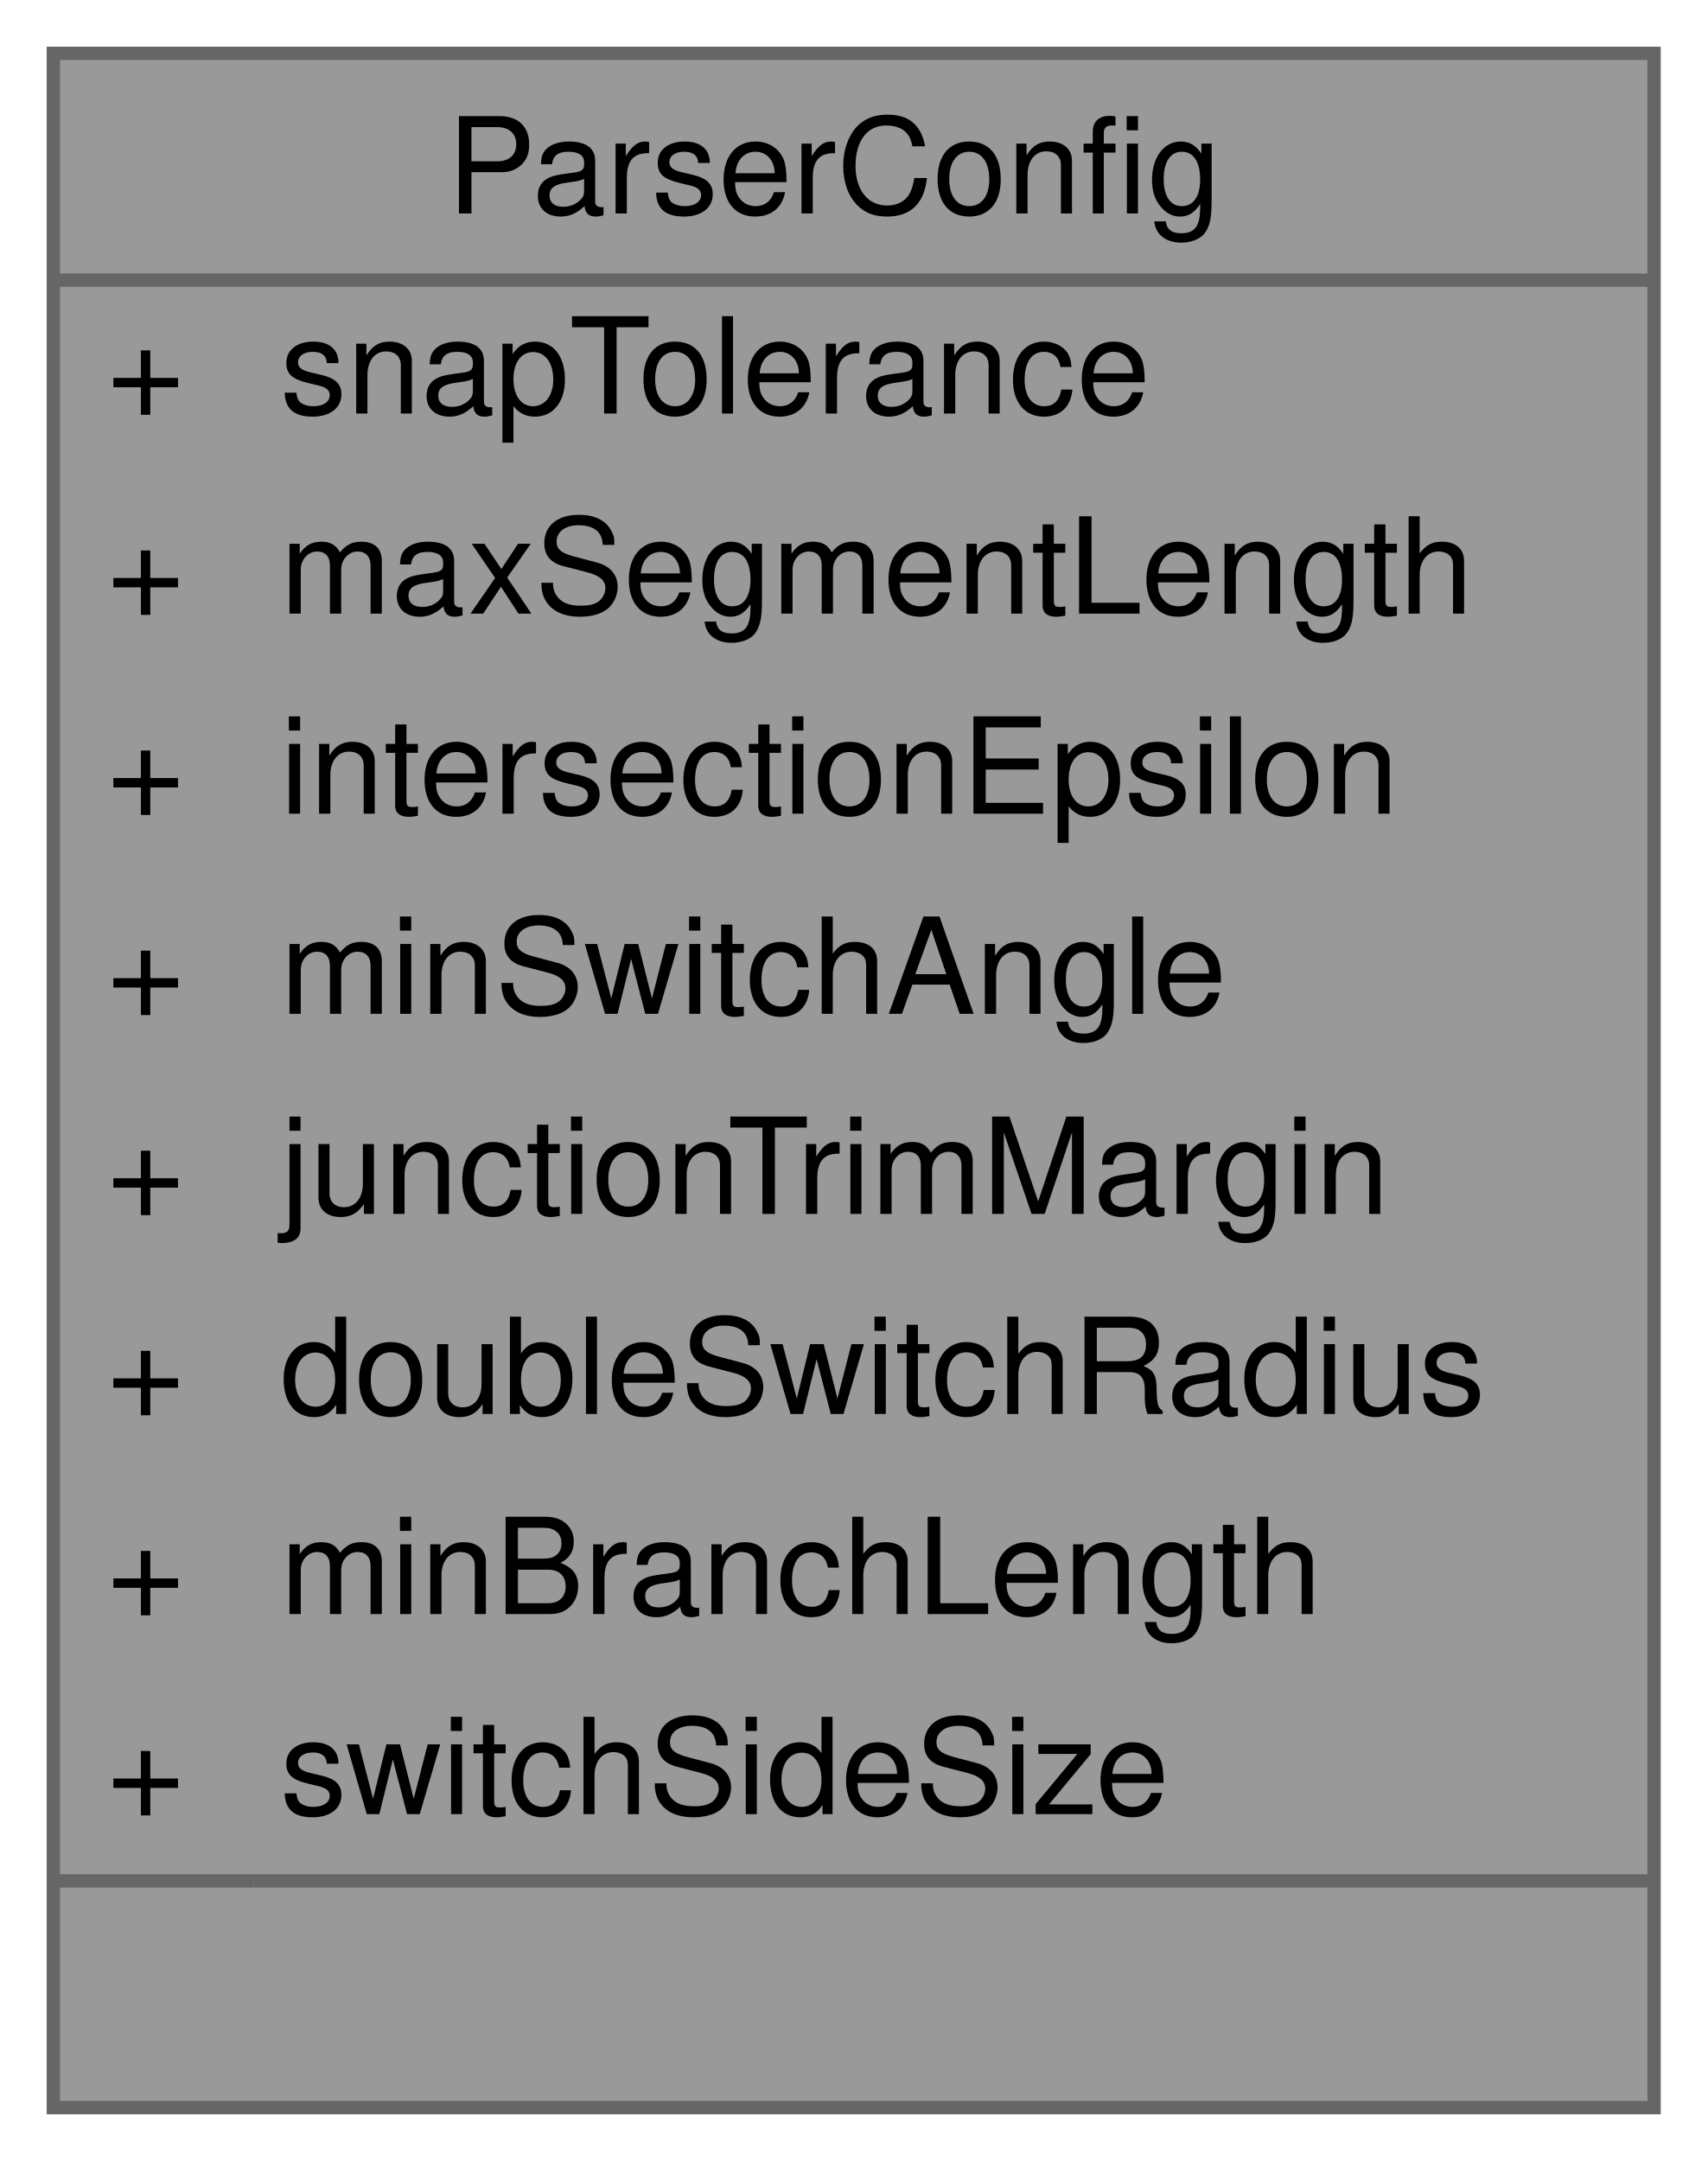
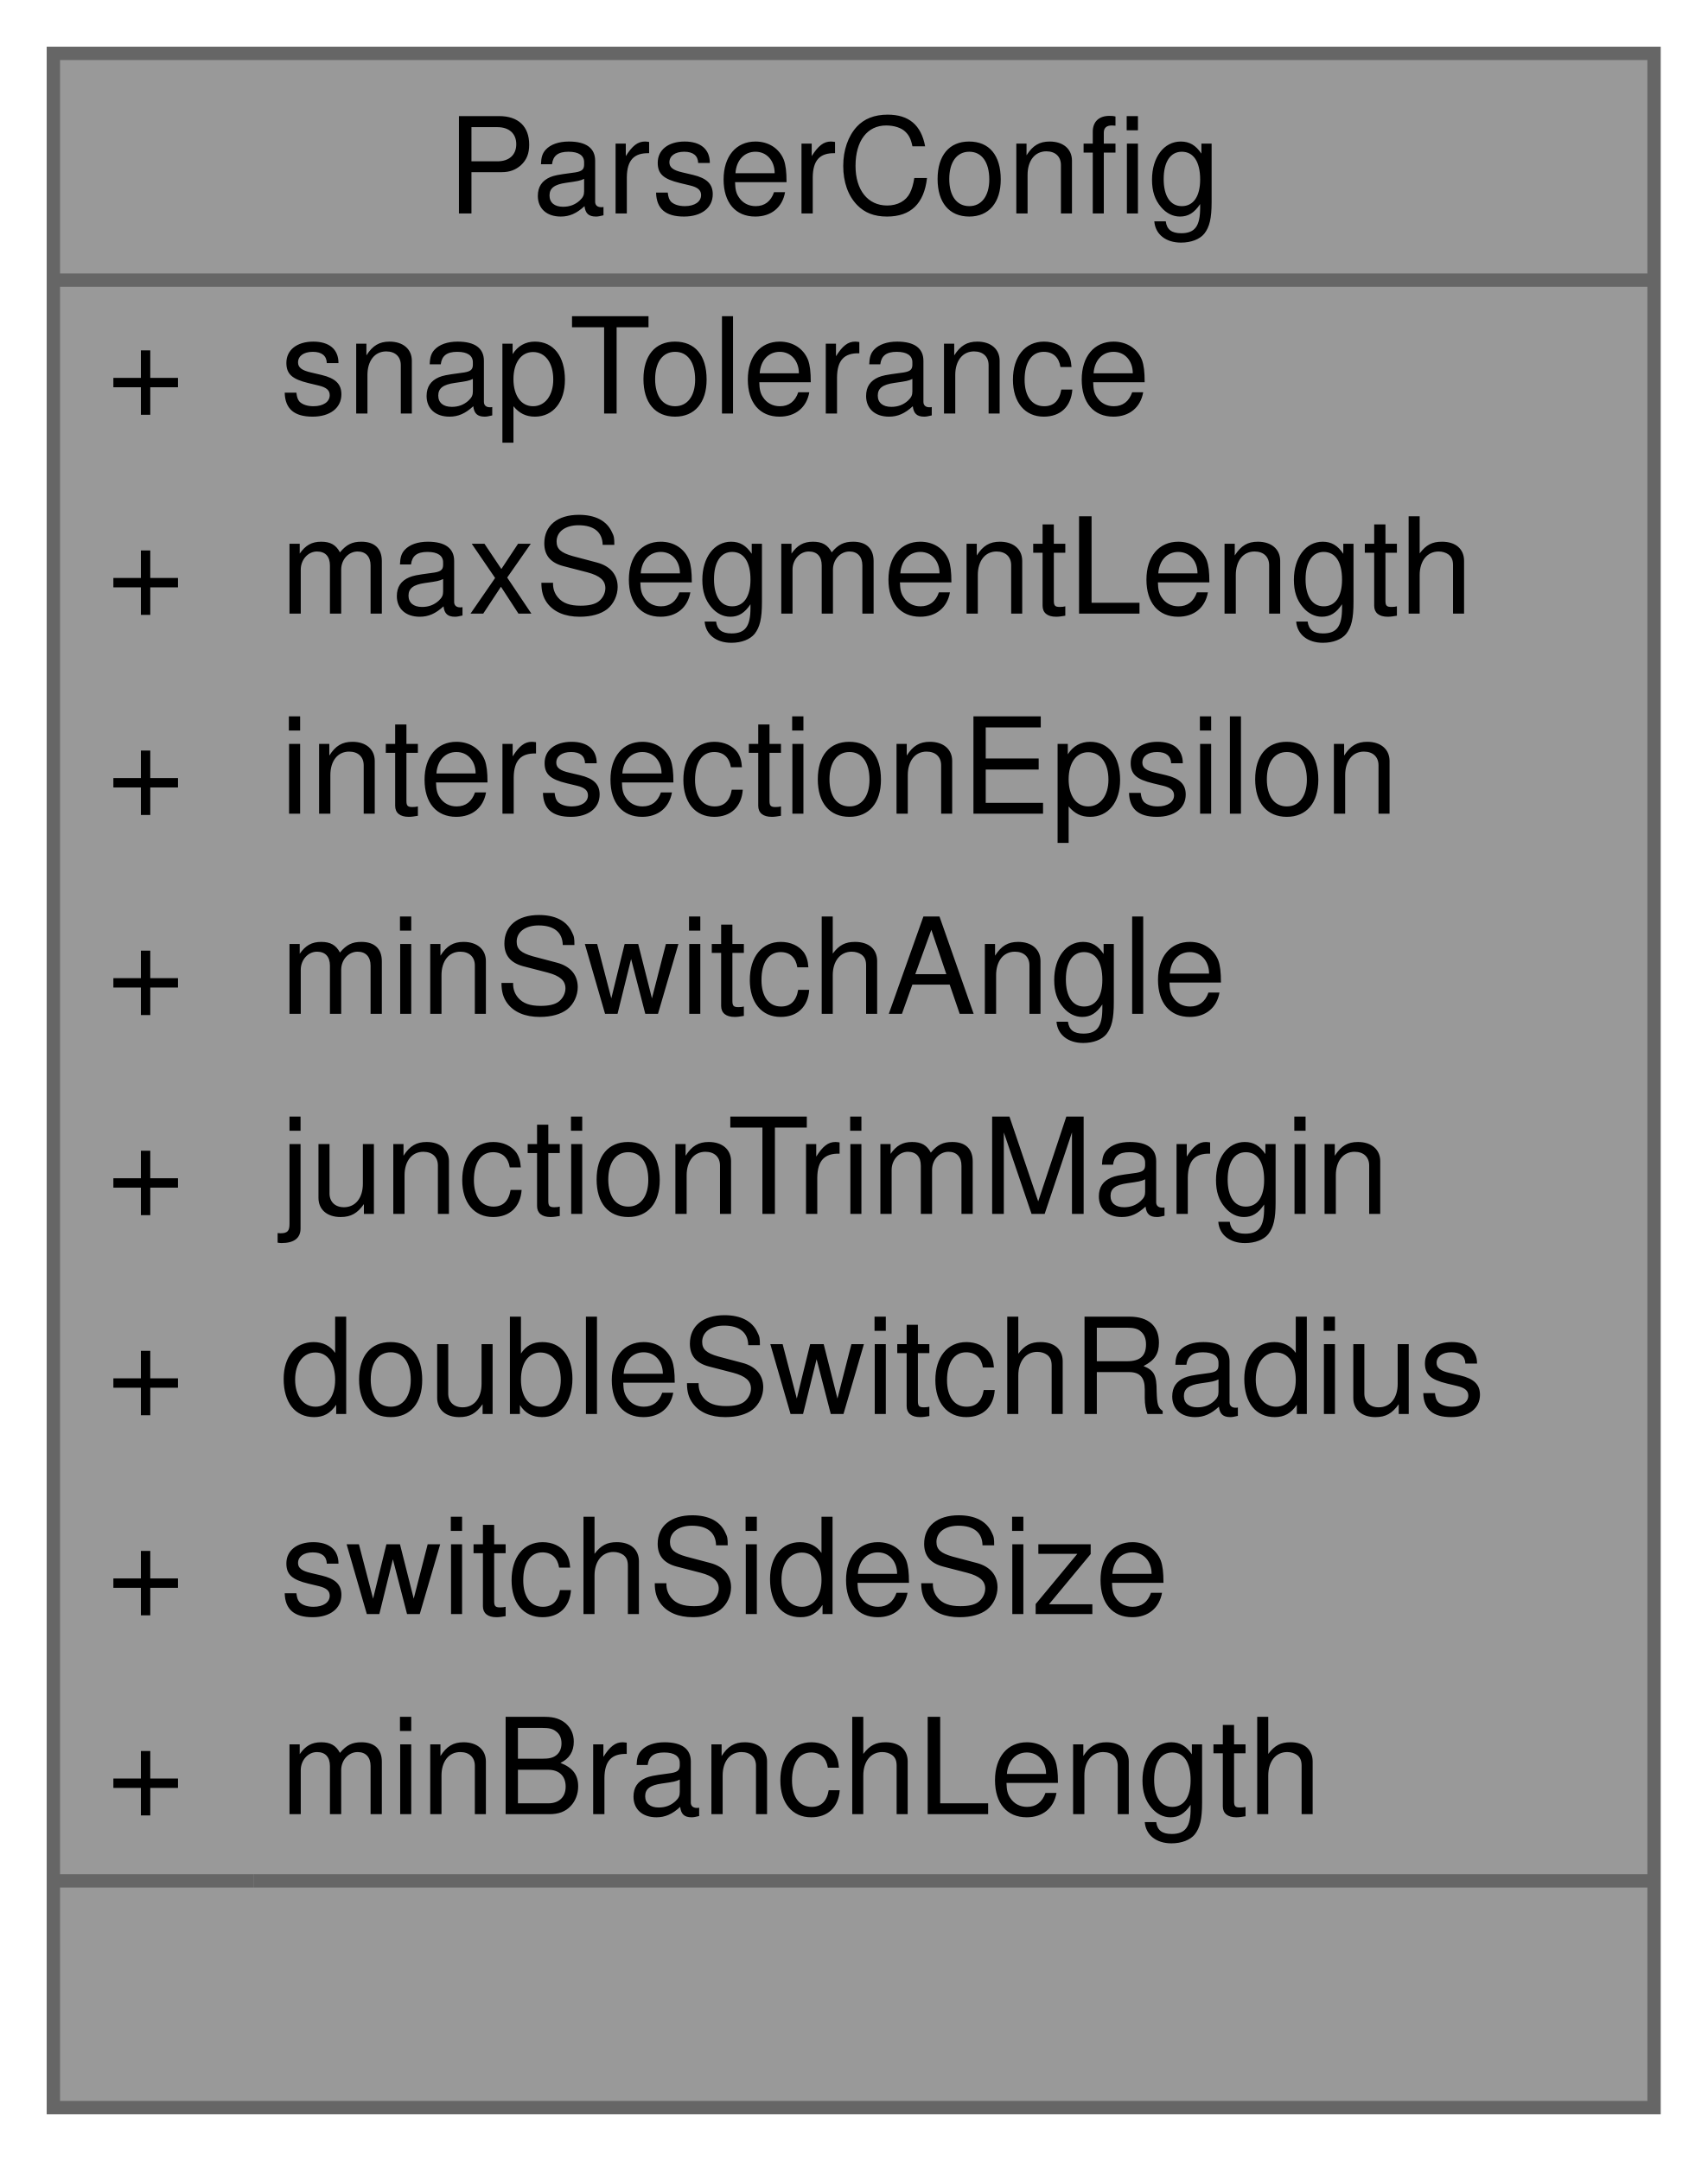
<svg xmlns="http://www.w3.org/2000/svg" xmlns:xlink="http://www.w3.org/1999/xlink" width="128pt" height="162pt" viewBox="0.00 0.00 128.00 162.00">
  <g id="graph0" class="graph" transform="scale(1 1) rotate(0) translate(4 158)">
    <g id="Node000001" class="node">
      <g id="a_Node000001">
        <a xlink:title="Configuration complète du pipeline GeoParser — POD sans logique.">
          <polygon fill="#999999" stroke="transparent" points="120,-154 0,-154 0,0 120,0 120,-154" />
          <text text-anchor="start" x="29.5" y="-142" font-family="Helvetica,sans-Serif" font-size="10.00">ParserConfig</text>
          <text text-anchor="start" x="4" y="-127" font-family="Helvetica,sans-Serif" font-size="10.00">+</text>
          <text text-anchor="start" x="17" y="-127" font-family="Helvetica,sans-Serif" font-size="10.00">snapTolerance</text>
          <text text-anchor="start" x="4" y="-112" font-family="Helvetica,sans-Serif" font-size="10.00">+</text>
          <text text-anchor="start" x="17" y="-112" font-family="Helvetica,sans-Serif" font-size="10.00">maxSegmentLength</text>
          <text text-anchor="start" x="4" y="-97" font-family="Helvetica,sans-Serif" font-size="10.00">+</text>
          <text text-anchor="start" x="17" y="-97" font-family="Helvetica,sans-Serif" font-size="10.00">intersectionEpsilon</text>
          <text text-anchor="start" x="4" y="-82" font-family="Helvetica,sans-Serif" font-size="10.00">+</text>
          <text text-anchor="start" x="17" y="-82" font-family="Helvetica,sans-Serif" font-size="10.00">minSwitchAngle</text>
          <text text-anchor="start" x="4" y="-67" font-family="Helvetica,sans-Serif" font-size="10.00">+</text>
          <text text-anchor="start" x="17" y="-67" font-family="Helvetica,sans-Serif" font-size="10.00">junctionTrimMargin</text>
          <text text-anchor="start" x="4" y="-52" font-family="Helvetica,sans-Serif" font-size="10.00">+</text>
          <text text-anchor="start" x="17" y="-52" font-family="Helvetica,sans-Serif" font-size="10.00">doubleSwitchRadius</text>
          <text text-anchor="start" x="4" y="-37" font-family="Helvetica,sans-Serif" font-size="10.00">+</text>
-           <text text-anchor="start" x="17" y="-37" font-family="Helvetica,sans-Serif" font-size="10.00">minBranchLength</text>
+           <text text-anchor="start" x="17" y="-37" font-family="Helvetica,sans-Serif" font-size="10.00">switchSideSize</text>
          <text text-anchor="start" x="4" y="-22" font-family="Helvetica,sans-Serif" font-size="10.00">+</text>
-           <text text-anchor="start" x="17" y="-22" font-family="Helvetica,sans-Serif" font-size="10.00">switchSideSize</text>
+           <text text-anchor="start" x="17" y="-22" font-family="Helvetica,sans-Serif" font-size="10.00">minBranchLength</text>
          <text text-anchor="start" x="58" y="-7" font-family="Helvetica,sans-Serif" font-size="10.00"> </text>
          <polygon fill="#666666" stroke="#666666" points="0,-137 0,-137 120,-137 120,-137 0,-137" />
          <polygon fill="#666666" stroke="#666666" points="0,-17 0,-17 15,-17 15,-17 0,-17" />
          <polygon fill="#666666" stroke="#666666" points="15,-17 15,-17 120,-17 120,-17 15,-17" />
          <polygon fill="none" stroke="#666666" points="0,0 0,-154 120,-154 120,0 0,0" />
        </a>
      </g>
    </g>
  </g>
</svg>
